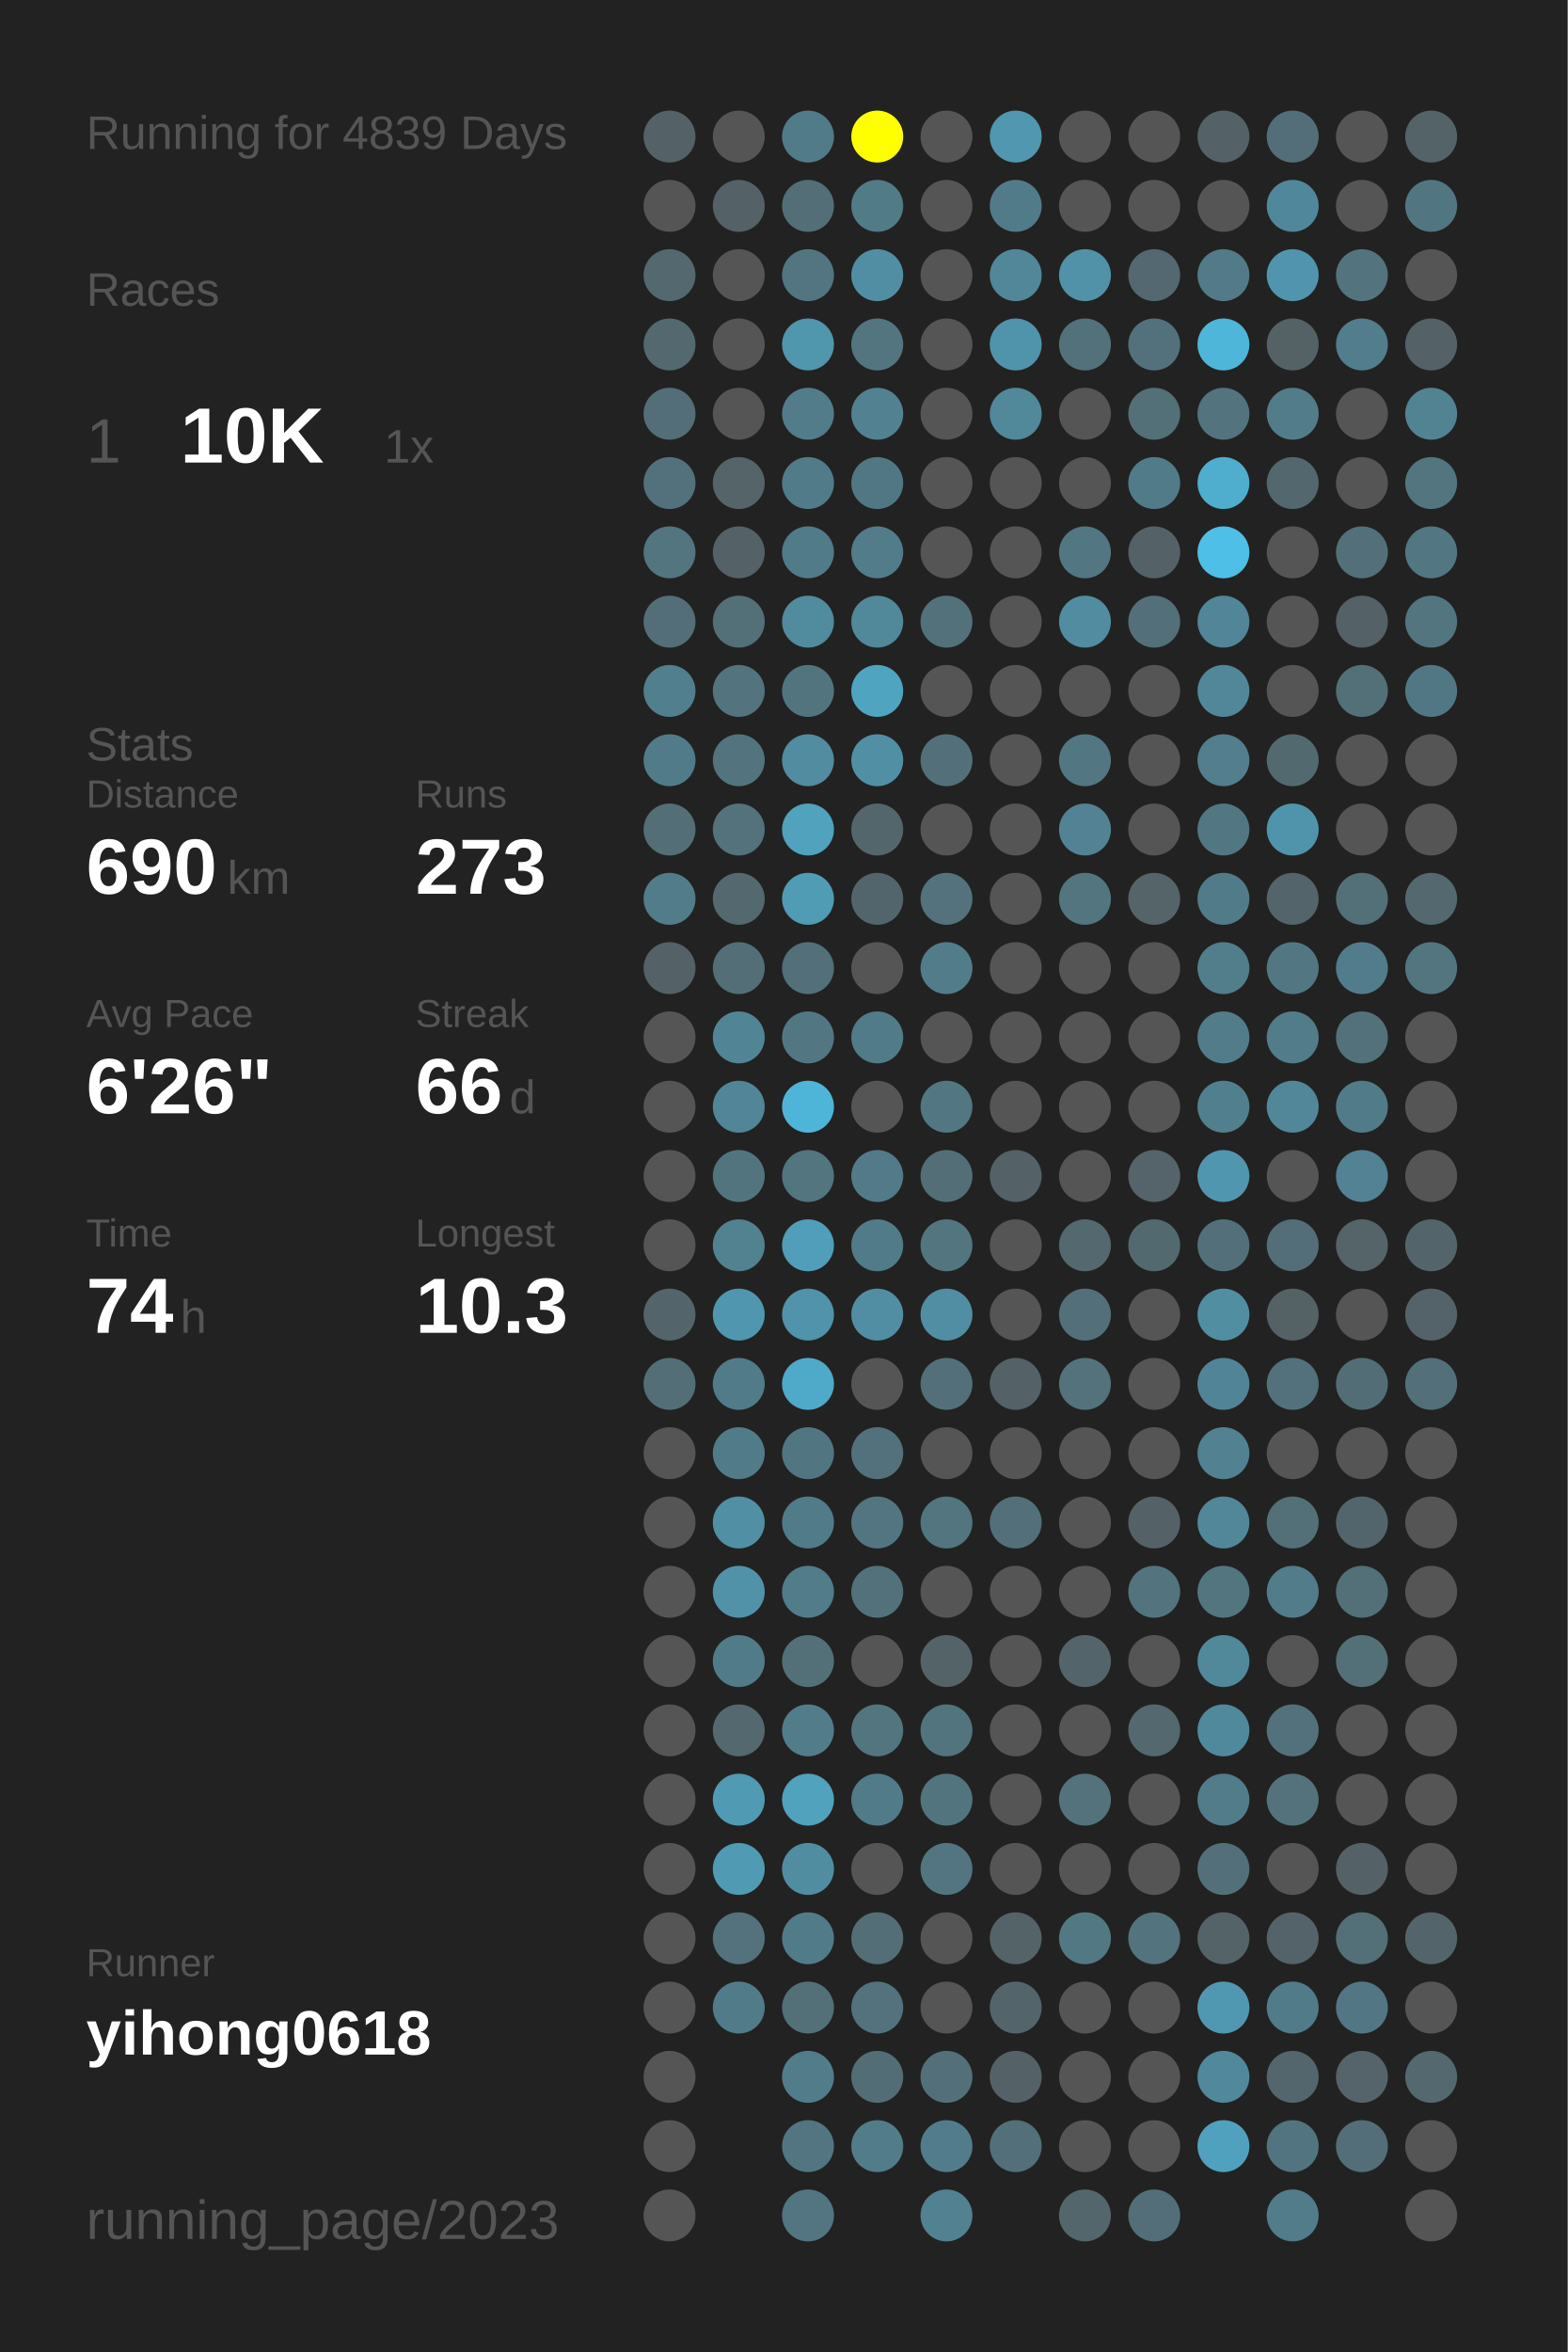
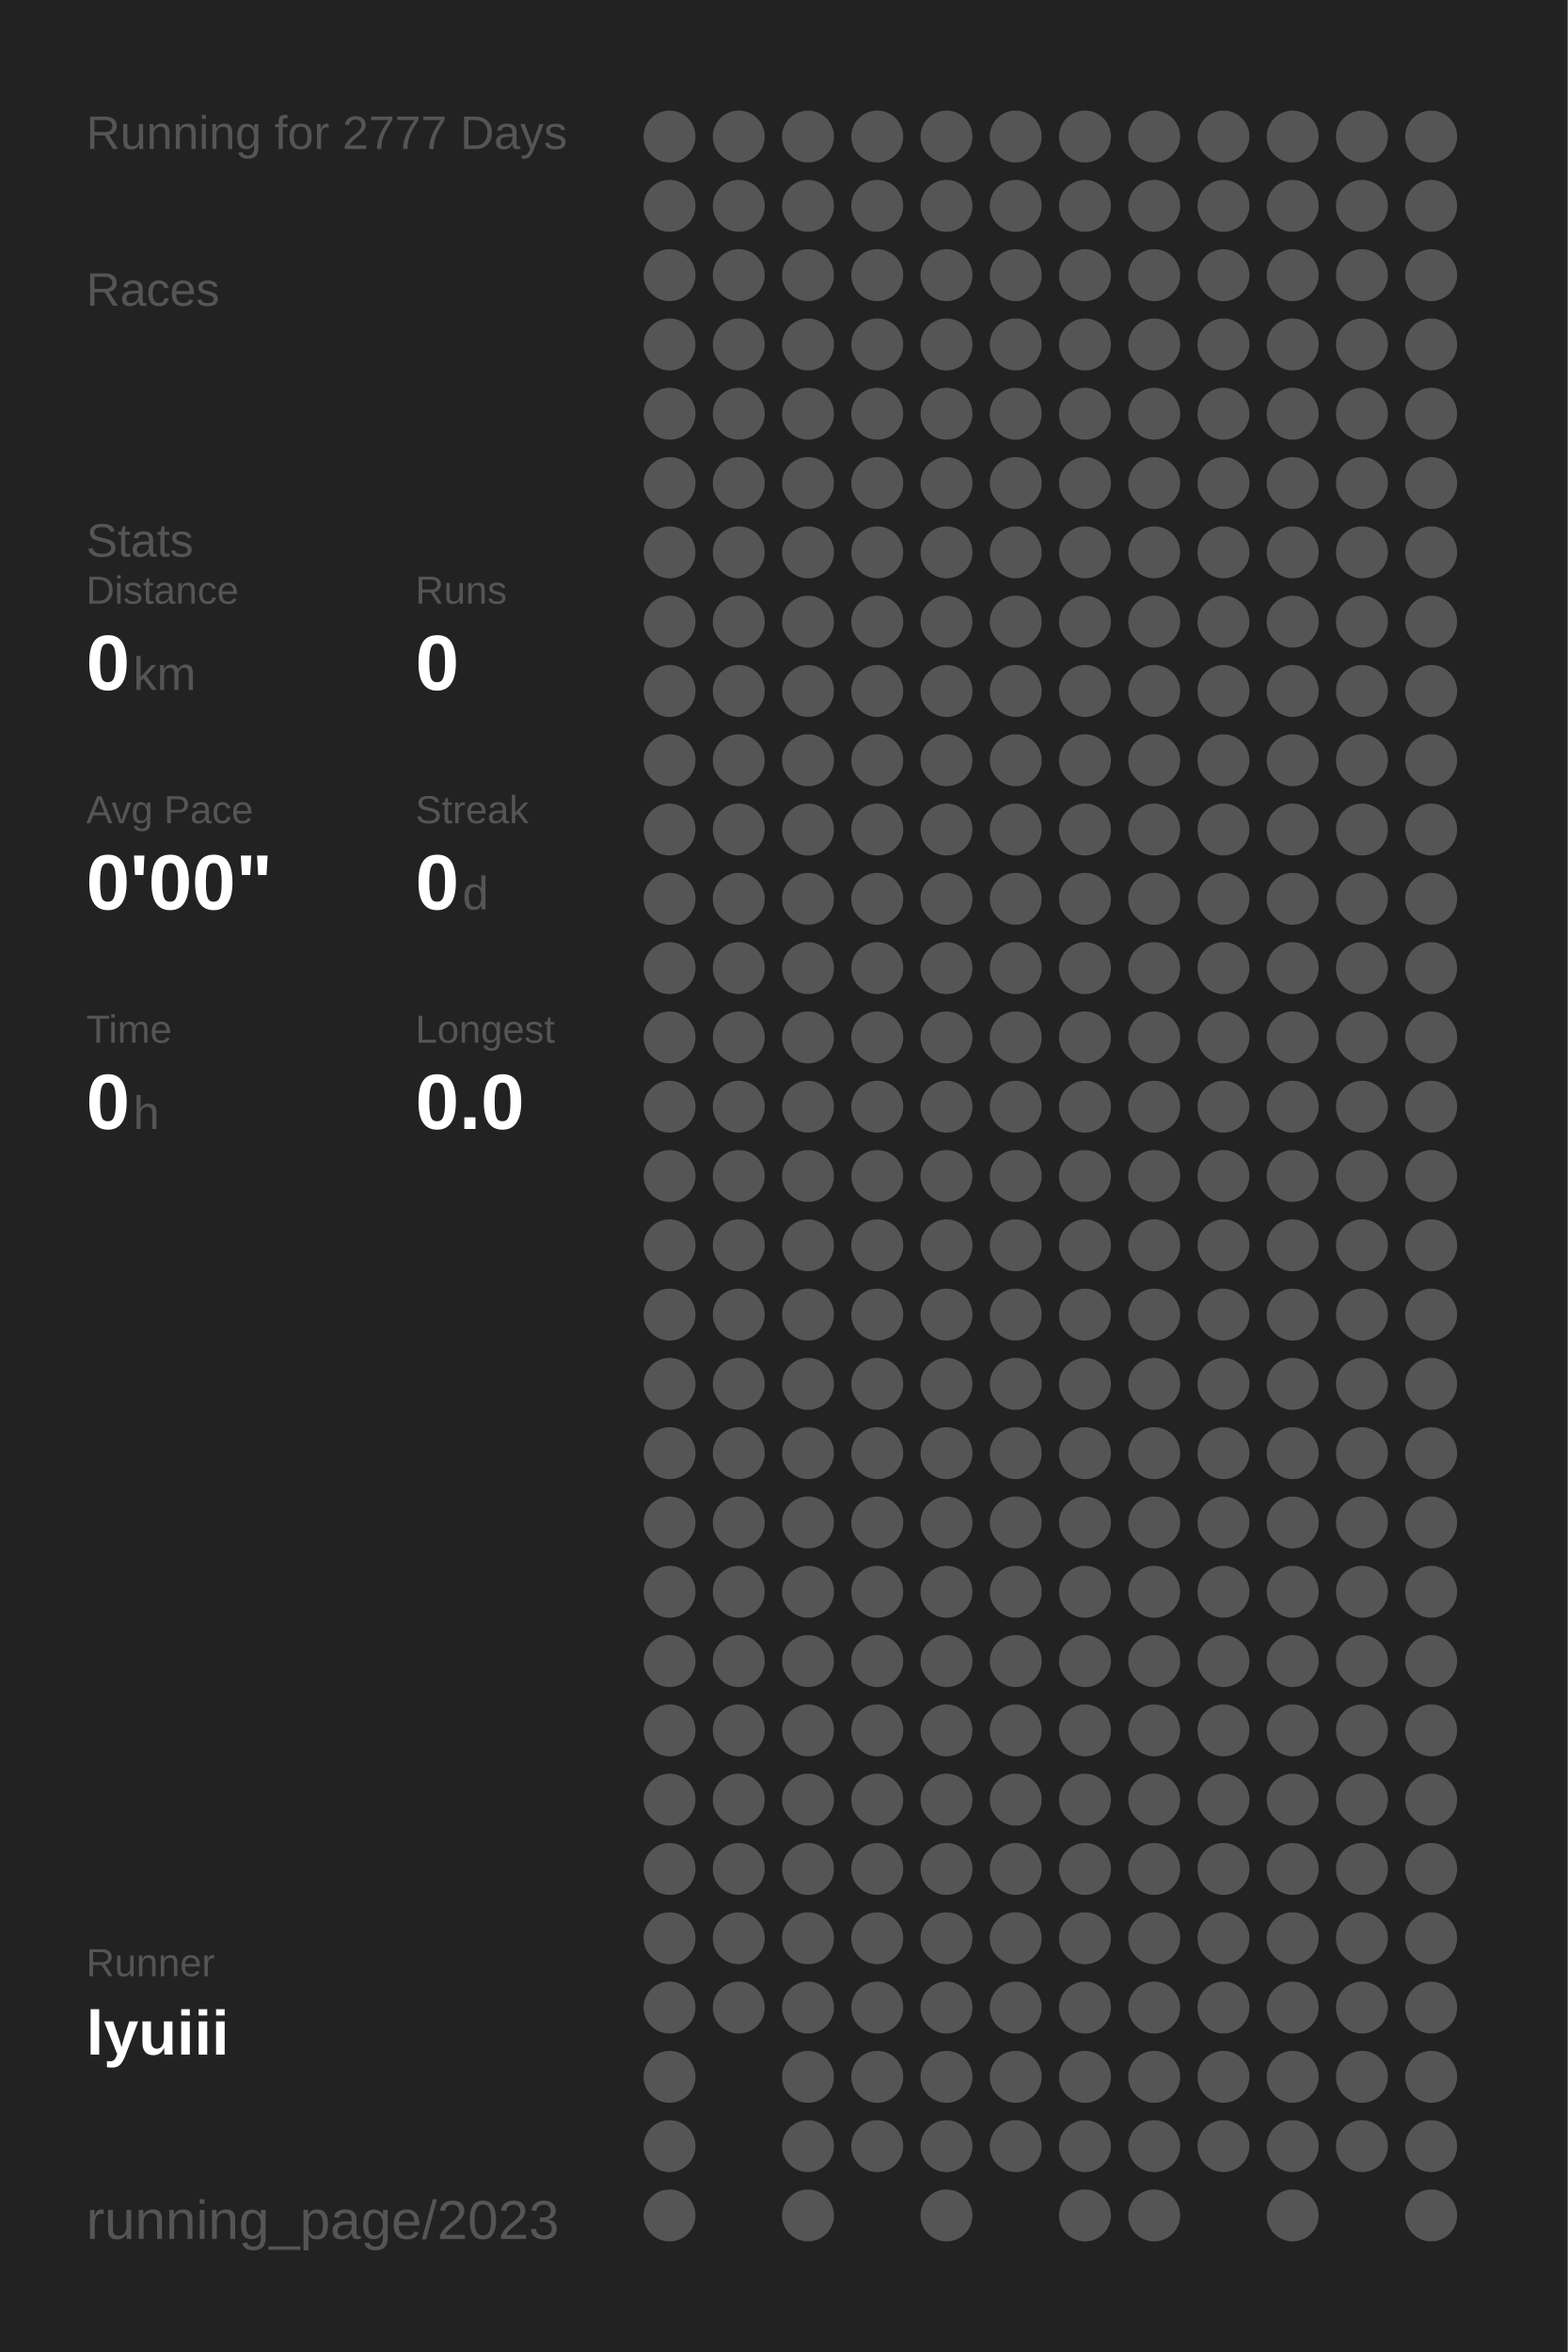
<svg xmlns="http://www.w3.org/2000/svg" baseProfile="full" height="300mm" version="1.1" viewBox="0,0,200,300" width="200mm">
  <defs />
  <rect fill="#222222" height="300" width="200" x="0" y="0" />
-   <text fill="#555555" style="font-size:6px; font-family:Arial;" x="11" y="19">Running for 4839 Days</text>
+   <text fill="#555555" style="font-size:6px; font-family:Arial;" x="11" y="19">Running for 2777 Days</text>
  <text fill="#555555" style="font-size:6px; font-family:Arial;" x="11" y="39">Races</text>
-   <text fill="#555555" style="font-size:8px; font-family:Arial;" x="11" y="59">1</text>
-   <text fill="#FFFFFF" style="font-size:10px; font-family:Arial; font-weight:bold;" x="23" y="59">10K</text>
-   <text fill="#555555" style="font-size:6px; font-family:Arial;" x="49" y="59">1x</text>
-   <text fill="#555555" style="font-size:6px; font-family:Arial;" x="11" y="97">Stats</text>
-   <text fill="#555555" style="font-size:5px; font-family:Arial;" x="11" y="103">Distance</text>
-   <text fill="#FFFFFF" style="font-size:10px; font-family:Arial; font-weight:bold;" x="11" y="114">690</text>
-   <text fill="#555555" style="font-size:6px; font-family:Arial;" x="29" y="114">km</text>
-   <text fill="#555555" style="font-size:5px; font-family:Arial;" x="53" y="103">Runs</text>
-   <text fill="#FFFFFF" style="font-size:10px; font-family:Arial; font-weight:bold;" x="53" y="114">273</text>
-   <text fill="#555555" style="font-size:5px; font-family:Arial;" x="11" y="131">Avg Pace</text>
-   <text fill="#FFFFFF" style="font-size:10px; font-family:Arial; font-weight:bold;" x="11" y="142">6'26"</text>
-   <text fill="#555555" style="font-size:5px; font-family:Arial;" x="53" y="131">Streak</text>
-   <text fill="#FFFFFF" style="font-size:10px; font-family:Arial; font-weight:bold;" x="53" y="142">66</text>
-   <text fill="#555555" style="font-size:6px; font-family:Arial;" x="65" y="142">d</text>
-   <text fill="#555555" style="font-size:5px; font-family:Arial;" x="11" y="159">Time</text>
-   <text fill="#FFFFFF" style="font-size:10px; font-family:Arial; font-weight:bold;" x="11" y="170">74</text>
-   <text fill="#555555" style="font-size:6px; font-family:Arial;" x="23" y="170">h</text>
-   <text fill="#555555" style="font-size:5px; font-family:Arial;" x="53" y="159">Longest</text>
-   <text fill="#FFFFFF" style="font-size:10px; font-family:Arial; font-weight:bold;" x="53" y="170">10.3</text>
+   <text fill="#555555" style="font-size:6px; font-family:Arial;" x="11" y="71">Stats</text>
+   <text fill="#555555" style="font-size:5px; font-family:Arial;" x="11" y="77">Distance</text>
+   <text fill="#FFFFFF" style="font-size:10px; font-family:Arial; font-weight:bold;" x="11" y="88">0</text>
+   <text fill="#555555" style="font-size:6px; font-family:Arial;" x="17" y="88">km</text>
+   <text fill="#555555" style="font-size:5px; font-family:Arial;" x="53" y="77">Runs</text>
+   <text fill="#FFFFFF" style="font-size:10px; font-family:Arial; font-weight:bold;" x="53" y="88">0</text>
+   <text fill="#555555" style="font-size:5px; font-family:Arial;" x="11" y="105">Avg Pace</text>
+   <text fill="#FFFFFF" style="font-size:10px; font-family:Arial; font-weight:bold;" x="11" y="116">0'00"</text>
+   <text fill="#555555" style="font-size:5px; font-family:Arial;" x="53" y="105">Streak</text>
+   <text fill="#FFFFFF" style="font-size:10px; font-family:Arial; font-weight:bold;" x="53" y="116">0</text>
+   <text fill="#555555" style="font-size:6px; font-family:Arial;" x="59" y="116">d</text>
+   <text fill="#555555" style="font-size:5px; font-family:Arial;" x="11" y="133">Time</text>
+   <text fill="#FFFFFF" style="font-size:10px; font-family:Arial; font-weight:bold;" x="11" y="144">0</text>
+   <text fill="#555555" style="font-size:6px; font-family:Arial;" x="17" y="144">h</text>
+   <text fill="#555555" style="font-size:5px; font-family:Arial;" x="53" y="133">Longest</text>
+   <text fill="#FFFFFF" style="font-size:10px; font-family:Arial; font-weight:bold;" x="53" y="144">0.0</text>
  <text fill="#555555" style="font-size:5px; font-family:Arial;" x="11" y="252.065">Runner</text>
-   <text fill="#FFFFFF" style="font-size:8px; font-family:Arial; font-weight:bold;" x="11" y="262.065">yihong0618</text>
+   <text fill="#FFFFFF" style="font-size:8px; font-family:Arial; font-weight:bold;" x="11" y="262.065">lyuiii</text>
  <text fill="#555555" style="font-size:7px; font-family:Arial;" x="11" y="285.581">running_page/2023</text>
-   <circle cx="85.417" cy="17.419" fill="#546166" r="3.312" />
+   <circle cx="85.417" cy="17.419" fill="#555555" r="3.312" />
  <circle cx="85.417" cy="26.258" fill="#555555" r="3.312" />
-   <circle cx="85.417" cy="35.097" fill="#53686f" r="3.312" />
-   <circle cx="85.417" cy="43.935" fill="#53686f" r="3.312" />
-   <circle cx="85.417" cy="52.774" fill="#536e78" r="3.312" />
-   <circle cx="85.417" cy="61.613" fill="#53717c" r="3.312" />
-   <circle cx="85.417" cy="70.452" fill="#527580" r="3.312" />
-   <circle cx="85.417" cy="79.29" fill="#536e78" r="3.312" />
-   <circle cx="85.417" cy="88.129" fill="#527f8e" r="3.312" />
-   <circle cx="85.417" cy="96.968" fill="#527b89" r="3.312" />
-   <circle cx="85.417" cy="105.806" fill="#536e77" r="3.312" />
-   <circle cx="85.417" cy="114.645" fill="#527c8a" r="3.312" />
-   <circle cx="85.417" cy="123.484" fill="#546166" r="3.312" />
+   <circle cx="85.417" cy="35.097" fill="#555555" r="3.312" />
+   <circle cx="85.417" cy="43.935" fill="#555555" r="3.312" />
+   <circle cx="85.417" cy="52.774" fill="#555555" r="3.312" />
+   <circle cx="85.417" cy="61.613" fill="#555555" r="3.312" />
+   <circle cx="85.417" cy="70.452" fill="#555555" r="3.312" />
+   <circle cx="85.417" cy="79.29" fill="#555555" r="3.312" />
+   <circle cx="85.417" cy="88.129" fill="#555555" r="3.312" />
+   <circle cx="85.417" cy="96.968" fill="#555555" r="3.312" />
+   <circle cx="85.417" cy="105.806" fill="#555555" r="3.312" />
+   <circle cx="85.417" cy="114.645" fill="#555555" r="3.312" />
+   <circle cx="85.417" cy="123.484" fill="#555555" r="3.312" />
  <circle cx="85.417" cy="132.323" fill="#555555" r="3.312" />
  <circle cx="85.417" cy="141.161" fill="#555555" r="3.312" />
  <circle cx="85.417" cy="150" fill="#555555" r="3.312" />
  <circle cx="85.417" cy="158.839" fill="#555555" r="3.312" />
-   <circle cx="85.417" cy="167.677" fill="#53656b" r="3.312" />
-   <circle cx="85.417" cy="176.516" fill="#536e77" r="3.312" />
+   <circle cx="85.417" cy="167.677" fill="#555555" r="3.312" />
+   <circle cx="85.417" cy="176.516" fill="#555555" r="3.312" />
  <circle cx="85.417" cy="185.355" fill="#555555" r="3.312" />
  <circle cx="85.417" cy="194.194" fill="#555555" r="3.312" />
  <circle cx="85.417" cy="203.032" fill="#555555" r="3.312" />
  <circle cx="85.417" cy="211.871" fill="#555555" r="3.312" />
  <circle cx="85.417" cy="220.71" fill="#555555" r="3.312" />
  <circle cx="85.417" cy="229.548" fill="#555555" r="3.312" />
  <circle cx="85.417" cy="238.387" fill="#555555" r="3.312" />
  <circle cx="85.417" cy="247.226" fill="#555555" r="3.312" />
  <circle cx="85.417" cy="256.065" fill="#555555" r="3.312" />
  <circle cx="85.417" cy="264.903" fill="#555555" r="3.312" />
  <circle cx="85.417" cy="273.742" fill="#555555" r="3.312" />
  <circle cx="85.417" cy="282.581" fill="#555555" r="3.312" />
  <circle cx="94.25" cy="17.419" fill="#555555" r="3.312" />
-   <circle cx="94.25" cy="26.258" fill="#546166" r="3.312" />
+   <circle cx="94.25" cy="26.258" fill="#555555" r="3.312" />
  <circle cx="94.25" cy="35.097" fill="#555555" r="3.312" />
  <circle cx="94.25" cy="43.935" fill="#555555" r="3.312" />
  <circle cx="94.25" cy="52.774" fill="#555555" r="3.312" />
-   <circle cx="94.25" cy="61.613" fill="#546469" r="3.312" />
-   <circle cx="94.25" cy="70.452" fill="#546267" r="3.312" />
-   <circle cx="94.25" cy="79.29" fill="#536f78" r="3.312" />
-   <circle cx="94.25" cy="88.129" fill="#53737e" r="3.312" />
-   <circle cx="94.25" cy="96.968" fill="#53737e" r="3.312" />
-   <circle cx="94.25" cy="105.806" fill="#53727c" r="3.312" />
-   <circle cx="94.25" cy="114.645" fill="#53686f" r="3.312" />
-   <circle cx="94.25" cy="123.484" fill="#536e77" r="3.312" />
-   <circle cx="94.25" cy="132.323" fill="#518596" r="3.312" />
-   <circle cx="94.25" cy="141.161" fill="#518597" r="3.312" />
-   <circle cx="94.25" cy="150" fill="#52747f" r="3.312" />
-   <circle cx="94.25" cy="158.839" fill="#528190" r="3.312" />
-   <circle cx="94.25" cy="167.677" fill="#5096ae" r="3.312" />
-   <circle cx="94.25" cy="176.516" fill="#527b89" r="3.312" />
-   <circle cx="94.25" cy="185.355" fill="#527b89" r="3.312" />
-   <circle cx="94.25" cy="194.194" fill="#518fa4" r="3.312" />
-   <circle cx="94.25" cy="203.032" fill="#5192a9" r="3.312" />
-   <circle cx="94.25" cy="211.871" fill="#527b89" r="3.312" />
-   <circle cx="94.25" cy="220.71" fill="#53686f" r="3.312" />
-   <circle cx="94.25" cy="229.548" fill="#509ab3" r="3.312" />
-   <circle cx="94.25" cy="238.387" fill="#509ab3" r="3.312" />
-   <circle cx="94.25" cy="247.226" fill="#53727d" r="3.312" />
-   <circle cx="94.25" cy="256.065" fill="#527b89" r="3.312" />
-   <circle cx="103.083" cy="17.419" fill="#527b89" r="3.312" />
-   <circle cx="103.083" cy="26.258" fill="#536e77" r="3.312" />
-   <circle cx="103.083" cy="35.097" fill="#527581" r="3.312" />
-   <circle cx="103.083" cy="43.935" fill="#5096ad" r="3.312" />
-   <circle cx="103.083" cy="52.774" fill="#527c8a" r="3.312" />
-   <circle cx="103.083" cy="61.613" fill="#527b89" r="3.312" />
-   <circle cx="103.083" cy="70.452" fill="#527b89" r="3.312" />
-   <circle cx="103.083" cy="79.29" fill="#518b9e" r="3.312" />
-   <circle cx="103.083" cy="88.129" fill="#52747f" r="3.312" />
-   <circle cx="103.083" cy="96.968" fill="#518ca0" r="3.312" />
-   <circle cx="103.083" cy="105.806" fill="#50a2bd" r="3.312" />
-   <circle cx="103.083" cy="114.645" fill="#509cb5" r="3.312" />
-   <circle cx="103.083" cy="123.484" fill="#536f79" r="3.312" />
-   <circle cx="103.083" cy="132.323" fill="#527783" r="3.312" />
-   <circle cx="103.083" cy="141.161" fill="#4eb5d8" r="3.312" />
-   <circle cx="103.083" cy="150" fill="#527580" r="3.312" />
-   <circle cx="103.083" cy="158.839" fill="#509eb9" r="3.312" />
-   <circle cx="103.083" cy="167.677" fill="#5093aa" r="3.312" />
-   <circle cx="103.083" cy="176.516" fill="#4faac9" r="3.312" />
-   <circle cx="103.083" cy="185.355" fill="#527681" r="3.312" />
-   <circle cx="103.083" cy="194.194" fill="#527b89" r="3.312" />
-   <circle cx="103.083" cy="203.032" fill="#527c8a" r="3.312" />
-   <circle cx="103.083" cy="211.871" fill="#536f78" r="3.312" />
-   <circle cx="103.083" cy="220.71" fill="#527c8a" r="3.312" />
-   <circle cx="103.083" cy="229.548" fill="#50a2bd" r="3.312" />
-   <circle cx="103.083" cy="238.387" fill="#518da1" r="3.312" />
-   <circle cx="103.083" cy="247.226" fill="#527b89" r="3.312" />
-   <circle cx="103.083" cy="256.065" fill="#536f78" r="3.312" />
-   <circle cx="103.083" cy="264.903" fill="#527c8a" r="3.312" />
-   <circle cx="103.083" cy="273.742" fill="#527581" r="3.312" />
-   <circle cx="103.083" cy="282.581" fill="#527581" r="3.312" />
-   <circle cx="111.917" cy="17.419" fill="#FFFF00" r="3.312" />
-   <circle cx="111.917" cy="26.258" fill="#527b88" r="3.312" />
-   <circle cx="111.917" cy="35.097" fill="#518ea3" r="3.312" />
-   <circle cx="111.917" cy="43.935" fill="#527580" r="3.312" />
-   <circle cx="111.917" cy="52.774" fill="#528192" r="3.312" />
-   <circle cx="111.917" cy="61.613" fill="#527784" r="3.312" />
-   <circle cx="111.917" cy="70.452" fill="#527c8a" r="3.312" />
-   <circle cx="111.917" cy="79.29" fill="#51889a" r="3.312" />
-   <circle cx="111.917" cy="88.129" fill="#4fa4c0" r="3.312" />
-   <circle cx="111.917" cy="96.968" fill="#518fa5" r="3.312" />
-   <circle cx="111.917" cy="105.806" fill="#53666c" r="3.312" />
-   <circle cx="111.917" cy="114.645" fill="#53656c" r="3.312" />
+   <circle cx="94.25" cy="61.613" fill="#555555" r="3.312" />
+   <circle cx="94.25" cy="70.452" fill="#555555" r="3.312" />
+   <circle cx="94.25" cy="79.29" fill="#555555" r="3.312" />
+   <circle cx="94.25" cy="88.129" fill="#555555" r="3.312" />
+   <circle cx="94.25" cy="96.968" fill="#555555" r="3.312" />
+   <circle cx="94.25" cy="105.806" fill="#555555" r="3.312" />
+   <circle cx="94.25" cy="114.645" fill="#555555" r="3.312" />
+   <circle cx="94.25" cy="123.484" fill="#555555" r="3.312" />
+   <circle cx="94.25" cy="132.323" fill="#555555" r="3.312" />
+   <circle cx="94.25" cy="141.161" fill="#555555" r="3.312" />
+   <circle cx="94.25" cy="150" fill="#555555" r="3.312" />
+   <circle cx="94.25" cy="158.839" fill="#555555" r="3.312" />
+   <circle cx="94.25" cy="167.677" fill="#555555" r="3.312" />
+   <circle cx="94.25" cy="176.516" fill="#555555" r="3.312" />
+   <circle cx="94.25" cy="185.355" fill="#555555" r="3.312" />
+   <circle cx="94.25" cy="194.194" fill="#555555" r="3.312" />
+   <circle cx="94.25" cy="203.032" fill="#555555" r="3.312" />
+   <circle cx="94.25" cy="211.871" fill="#555555" r="3.312" />
+   <circle cx="94.25" cy="220.71" fill="#555555" r="3.312" />
+   <circle cx="94.25" cy="229.548" fill="#555555" r="3.312" />
+   <circle cx="94.25" cy="238.387" fill="#555555" r="3.312" />
+   <circle cx="94.25" cy="247.226" fill="#555555" r="3.312" />
+   <circle cx="94.25" cy="256.065" fill="#555555" r="3.312" />
+   <circle cx="103.083" cy="17.419" fill="#555555" r="3.312" />
+   <circle cx="103.083" cy="26.258" fill="#555555" r="3.312" />
+   <circle cx="103.083" cy="35.097" fill="#555555" r="3.312" />
+   <circle cx="103.083" cy="43.935" fill="#555555" r="3.312" />
+   <circle cx="103.083" cy="52.774" fill="#555555" r="3.312" />
+   <circle cx="103.083" cy="61.613" fill="#555555" r="3.312" />
+   <circle cx="103.083" cy="70.452" fill="#555555" r="3.312" />
+   <circle cx="103.083" cy="79.29" fill="#555555" r="3.312" />
+   <circle cx="103.083" cy="88.129" fill="#555555" r="3.312" />
+   <circle cx="103.083" cy="96.968" fill="#555555" r="3.312" />
+   <circle cx="103.083" cy="105.806" fill="#555555" r="3.312" />
+   <circle cx="103.083" cy="114.645" fill="#555555" r="3.312" />
+   <circle cx="103.083" cy="123.484" fill="#555555" r="3.312" />
+   <circle cx="103.083" cy="132.323" fill="#555555" r="3.312" />
+   <circle cx="103.083" cy="141.161" fill="#555555" r="3.312" />
+   <circle cx="103.083" cy="150" fill="#555555" r="3.312" />
+   <circle cx="103.083" cy="158.839" fill="#555555" r="3.312" />
+   <circle cx="103.083" cy="167.677" fill="#555555" r="3.312" />
+   <circle cx="103.083" cy="176.516" fill="#555555" r="3.312" />
+   <circle cx="103.083" cy="185.355" fill="#555555" r="3.312" />
+   <circle cx="103.083" cy="194.194" fill="#555555" r="3.312" />
+   <circle cx="103.083" cy="203.032" fill="#555555" r="3.312" />
+   <circle cx="103.083" cy="211.871" fill="#555555" r="3.312" />
+   <circle cx="103.083" cy="220.71" fill="#555555" r="3.312" />
+   <circle cx="103.083" cy="229.548" fill="#555555" r="3.312" />
+   <circle cx="103.083" cy="238.387" fill="#555555" r="3.312" />
+   <circle cx="103.083" cy="247.226" fill="#555555" r="3.312" />
+   <circle cx="103.083" cy="256.065" fill="#555555" r="3.312" />
+   <circle cx="103.083" cy="264.903" fill="#555555" r="3.312" />
+   <circle cx="103.083" cy="273.742" fill="#555555" r="3.312" />
+   <circle cx="103.083" cy="282.581" fill="#555555" r="3.312" />
+   <circle cx="111.917" cy="17.419" fill="#555555" r="3.312" />
+   <circle cx="111.917" cy="26.258" fill="#555555" r="3.312" />
+   <circle cx="111.917" cy="35.097" fill="#555555" r="3.312" />
+   <circle cx="111.917" cy="43.935" fill="#555555" r="3.312" />
+   <circle cx="111.917" cy="52.774" fill="#555555" r="3.312" />
+   <circle cx="111.917" cy="61.613" fill="#555555" r="3.312" />
+   <circle cx="111.917" cy="70.452" fill="#555555" r="3.312" />
+   <circle cx="111.917" cy="79.29" fill="#555555" r="3.312" />
+   <circle cx="111.917" cy="88.129" fill="#555555" r="3.312" />
+   <circle cx="111.917" cy="96.968" fill="#555555" r="3.312" />
+   <circle cx="111.917" cy="105.806" fill="#555555" r="3.312" />
+   <circle cx="111.917" cy="114.645" fill="#555555" r="3.312" />
  <circle cx="111.917" cy="123.484" fill="#555555" r="3.312" />
-   <circle cx="111.917" cy="132.323" fill="#527b89" r="3.312" />
+   <circle cx="111.917" cy="132.323" fill="#555555" r="3.312" />
  <circle cx="111.917" cy="141.161" fill="#555555" r="3.312" />
-   <circle cx="111.917" cy="150" fill="#527a88" r="3.312" />
-   <circle cx="111.917" cy="158.839" fill="#527b89" r="3.312" />
-   <circle cx="111.917" cy="167.677" fill="#518ea3" r="3.312" />
+   <circle cx="111.917" cy="150" fill="#555555" r="3.312" />
+   <circle cx="111.917" cy="158.839" fill="#555555" r="3.312" />
+   <circle cx="111.917" cy="167.677" fill="#555555" r="3.312" />
  <circle cx="111.917" cy="176.516" fill="#555555" r="3.312" />
-   <circle cx="111.917" cy="185.355" fill="#53717c" r="3.312" />
-   <circle cx="111.917" cy="194.194" fill="#527581" r="3.312" />
-   <circle cx="111.917" cy="203.032" fill="#53717b" r="3.312" />
+   <circle cx="111.917" cy="185.355" fill="#555555" r="3.312" />
+   <circle cx="111.917" cy="194.194" fill="#555555" r="3.312" />
+   <circle cx="111.917" cy="203.032" fill="#555555" r="3.312" />
  <circle cx="111.917" cy="211.871" fill="#555555" r="3.312" />
-   <circle cx="111.917" cy="220.71" fill="#527580" r="3.312" />
-   <circle cx="111.917" cy="229.548" fill="#527b89" r="3.312" />
+   <circle cx="111.917" cy="220.71" fill="#555555" r="3.312" />
+   <circle cx="111.917" cy="229.548" fill="#555555" r="3.312" />
  <circle cx="111.917" cy="238.387" fill="#555555" r="3.312" />
-   <circle cx="111.917" cy="247.226" fill="#536e77" r="3.312" />
-   <circle cx="111.917" cy="256.065" fill="#53727d" r="3.312" />
-   <circle cx="111.917" cy="264.903" fill="#536d76" r="3.312" />
-   <circle cx="111.917" cy="273.742" fill="#527c8a" r="3.312" />
+   <circle cx="111.917" cy="247.226" fill="#555555" r="3.312" />
+   <circle cx="111.917" cy="256.065" fill="#555555" r="3.312" />
+   <circle cx="111.917" cy="264.903" fill="#555555" r="3.312" />
+   <circle cx="111.917" cy="273.742" fill="#555555" r="3.312" />
  <circle cx="120.75" cy="17.419" fill="#555555" r="3.312" />
  <circle cx="120.75" cy="26.258" fill="#555555" r="3.312" />
  <circle cx="120.75" cy="35.097" fill="#555555" r="3.312" />
  <circle cx="120.75" cy="43.935" fill="#555555" r="3.312" />
  <circle cx="120.75" cy="52.774" fill="#555555" r="3.312" />
  <circle cx="120.75" cy="61.613" fill="#555555" r="3.312" />
  <circle cx="120.75" cy="70.452" fill="#555555" r="3.312" />
-   <circle cx="120.75" cy="79.29" fill="#53717b" r="3.312" />
+   <circle cx="120.75" cy="79.29" fill="#555555" r="3.312" />
  <circle cx="120.75" cy="88.129" fill="#555555" r="3.312" />
-   <circle cx="120.75" cy="96.968" fill="#53707a" r="3.312" />
+   <circle cx="120.75" cy="96.968" fill="#555555" r="3.312" />
  <circle cx="120.75" cy="105.806" fill="#555555" r="3.312" />
-   <circle cx="120.75" cy="114.645" fill="#53727d" r="3.312" />
-   <circle cx="120.75" cy="123.484" fill="#527c8a" r="3.312" />
+   <circle cx="120.75" cy="114.645" fill="#555555" r="3.312" />
+   <circle cx="120.75" cy="123.484" fill="#555555" r="3.312" />
  <circle cx="120.75" cy="132.323" fill="#555555" r="3.312" />
-   <circle cx="120.75" cy="141.161" fill="#527682" r="3.312" />
-   <circle cx="120.75" cy="150" fill="#536e77" r="3.312" />
-   <circle cx="120.75" cy="158.839" fill="#527580" r="3.312" />
-   <circle cx="120.75" cy="167.677" fill="#518ea3" r="3.312" />
-   <circle cx="120.75" cy="176.516" fill="#536f79" r="3.312" />
+   <circle cx="120.75" cy="141.161" fill="#555555" r="3.312" />
+   <circle cx="120.75" cy="150" fill="#555555" r="3.312" />
+   <circle cx="120.75" cy="158.839" fill="#555555" r="3.312" />
+   <circle cx="120.75" cy="167.677" fill="#555555" r="3.312" />
+   <circle cx="120.75" cy="176.516" fill="#555555" r="3.312" />
  <circle cx="120.75" cy="185.355" fill="#555555" r="3.312" />
-   <circle cx="120.75" cy="194.194" fill="#527580" r="3.312" />
+   <circle cx="120.75" cy="194.194" fill="#555555" r="3.312" />
  <circle cx="120.75" cy="203.032" fill="#555555" r="3.312" />
-   <circle cx="120.75" cy="211.871" fill="#546368" r="3.312" />
-   <circle cx="120.75" cy="220.71" fill="#52747f" r="3.312" />
-   <circle cx="120.75" cy="229.548" fill="#52747f" r="3.312" />
-   <circle cx="120.75" cy="238.387" fill="#527581" r="3.312" />
+   <circle cx="120.75" cy="211.871" fill="#555555" r="3.312" />
+   <circle cx="120.75" cy="220.71" fill="#555555" r="3.312" />
+   <circle cx="120.75" cy="229.548" fill="#555555" r="3.312" />
+   <circle cx="120.75" cy="238.387" fill="#555555" r="3.312" />
  <circle cx="120.75" cy="247.226" fill="#555555" r="3.312" />
  <circle cx="120.75" cy="256.065" fill="#555555" r="3.312" />
-   <circle cx="120.75" cy="264.903" fill="#53707a" r="3.312" />
-   <circle cx="120.75" cy="273.742" fill="#527c8b" r="3.312" />
-   <circle cx="120.75" cy="282.581" fill="#528191" r="3.312" />
-   <circle cx="129.583" cy="17.419" fill="#5097af" r="3.312" />
-   <circle cx="129.583" cy="26.258" fill="#527b89" r="3.312" />
-   <circle cx="129.583" cy="35.097" fill="#518799" r="3.312" />
-   <circle cx="129.583" cy="43.935" fill="#5094ab" r="3.312" />
-   <circle cx="129.583" cy="52.774" fill="#51889a" r="3.312" />
+   <circle cx="120.75" cy="264.903" fill="#555555" r="3.312" />
+   <circle cx="120.75" cy="273.742" fill="#555555" r="3.312" />
+   <circle cx="120.75" cy="282.581" fill="#555555" r="3.312" />
+   <circle cx="129.583" cy="17.419" fill="#555555" r="3.312" />
+   <circle cx="129.583" cy="26.258" fill="#555555" r="3.312" />
+   <circle cx="129.583" cy="35.097" fill="#555555" r="3.312" />
+   <circle cx="129.583" cy="43.935" fill="#555555" r="3.312" />
+   <circle cx="129.583" cy="52.774" fill="#555555" r="3.312" />
  <circle cx="129.583" cy="61.613" fill="#555555" r="3.312" />
  <circle cx="129.583" cy="70.452" fill="#555555" r="3.312" />
  <circle cx="129.583" cy="79.29" fill="#555555" r="3.312" />
  <circle cx="129.583" cy="88.129" fill="#555555" r="3.312" />
  <circle cx="129.583" cy="96.968" fill="#555555" r="3.312" />
  <circle cx="129.583" cy="105.806" fill="#555555" r="3.312" />
  <circle cx="129.583" cy="114.645" fill="#555555" r="3.312" />
  <circle cx="129.583" cy="123.484" fill="#555555" r="3.312" />
  <circle cx="129.583" cy="132.323" fill="#555555" r="3.312" />
  <circle cx="129.583" cy="141.161" fill="#555555" r="3.312" />
-   <circle cx="129.583" cy="150" fill="#546166" r="3.312" />
+   <circle cx="129.583" cy="150" fill="#555555" r="3.312" />
  <circle cx="129.583" cy="158.839" fill="#555555" r="3.312" />
  <circle cx="129.583" cy="167.677" fill="#555555" r="3.312" />
-   <circle cx="129.583" cy="176.516" fill="#546166" r="3.312" />
+   <circle cx="129.583" cy="176.516" fill="#555555" r="3.312" />
  <circle cx="129.583" cy="185.355" fill="#555555" r="3.312" />
-   <circle cx="129.583" cy="194.194" fill="#536f79" r="3.312" />
+   <circle cx="129.583" cy="194.194" fill="#555555" r="3.312" />
  <circle cx="129.583" cy="203.032" fill="#555555" r="3.312" />
  <circle cx="129.583" cy="211.871" fill="#555555" r="3.312" />
  <circle cx="129.583" cy="220.71" fill="#555555" r="3.312" />
  <circle cx="129.583" cy="229.548" fill="#555555" r="3.312" />
  <circle cx="129.583" cy="238.387" fill="#555555" r="3.312" />
-   <circle cx="129.583" cy="247.226" fill="#546368" r="3.312" />
-   <circle cx="129.583" cy="256.065" fill="#53656b" r="3.312" />
-   <circle cx="129.583" cy="264.903" fill="#546267" r="3.312" />
-   <circle cx="129.583" cy="273.742" fill="#536f79" r="3.312" />
+   <circle cx="129.583" cy="247.226" fill="#555555" r="3.312" />
+   <circle cx="129.583" cy="256.065" fill="#555555" r="3.312" />
+   <circle cx="129.583" cy="264.903" fill="#555555" r="3.312" />
+   <circle cx="129.583" cy="273.742" fill="#555555" r="3.312" />
  <circle cx="138.417" cy="17.419" fill="#555555" r="3.312" />
  <circle cx="138.417" cy="26.258" fill="#555555" r="3.312" />
-   <circle cx="138.417" cy="35.097" fill="#5192a8" r="3.312" />
-   <circle cx="138.417" cy="43.935" fill="#53717b" r="3.312" />
+   <circle cx="138.417" cy="35.097" fill="#555555" r="3.312" />
+   <circle cx="138.417" cy="43.935" fill="#555555" r="3.312" />
  <circle cx="138.417" cy="52.774" fill="#555555" r="3.312" />
  <circle cx="138.417" cy="61.613" fill="#555555" r="3.312" />
-   <circle cx="138.417" cy="70.452" fill="#527682" r="3.312" />
-   <circle cx="138.417" cy="79.29" fill="#518ca1" r="3.312" />
+   <circle cx="138.417" cy="70.452" fill="#555555" r="3.312" />
+   <circle cx="138.417" cy="79.29" fill="#555555" r="3.312" />
  <circle cx="138.417" cy="88.129" fill="#555555" r="3.312" />
-   <circle cx="138.417" cy="96.968" fill="#527682" r="3.312" />
-   <circle cx="138.417" cy="105.806" fill="#528293" r="3.312" />
-   <circle cx="138.417" cy="114.645" fill="#527580" r="3.312" />
+   <circle cx="138.417" cy="96.968" fill="#555555" r="3.312" />
+   <circle cx="138.417" cy="105.806" fill="#555555" r="3.312" />
+   <circle cx="138.417" cy="114.645" fill="#555555" r="3.312" />
  <circle cx="138.417" cy="123.484" fill="#555555" r="3.312" />
  <circle cx="138.417" cy="132.323" fill="#555555" r="3.312" />
  <circle cx="138.417" cy="141.161" fill="#555555" r="3.312" />
  <circle cx="138.417" cy="150" fill="#555555" r="3.312" />
-   <circle cx="138.417" cy="158.839" fill="#53686f" r="3.312" />
-   <circle cx="138.417" cy="167.677" fill="#53707a" r="3.312" />
-   <circle cx="138.417" cy="176.516" fill="#53727c" r="3.312" />
+   <circle cx="138.417" cy="158.839" fill="#555555" r="3.312" />
+   <circle cx="138.417" cy="167.677" fill="#555555" r="3.312" />
+   <circle cx="138.417" cy="176.516" fill="#555555" r="3.312" />
  <circle cx="138.417" cy="185.355" fill="#555555" r="3.312" />
  <circle cx="138.417" cy="194.194" fill="#555555" r="3.312" />
  <circle cx="138.417" cy="203.032" fill="#555555" r="3.312" />
-   <circle cx="138.417" cy="211.871" fill="#53656b" r="3.312" />
+   <circle cx="138.417" cy="211.871" fill="#555555" r="3.312" />
  <circle cx="138.417" cy="220.71" fill="#555555" r="3.312" />
-   <circle cx="138.417" cy="229.548" fill="#53727c" r="3.312" />
+   <circle cx="138.417" cy="229.548" fill="#555555" r="3.312" />
  <circle cx="138.417" cy="238.387" fill="#555555" r="3.312" />
-   <circle cx="138.417" cy="247.226" fill="#527884" r="3.312" />
+   <circle cx="138.417" cy="247.226" fill="#555555" r="3.312" />
  <circle cx="138.417" cy="256.065" fill="#555555" r="3.312" />
  <circle cx="138.417" cy="264.903" fill="#555555" r="3.312" />
  <circle cx="138.417" cy="273.742" fill="#555555" r="3.312" />
-   <circle cx="138.417" cy="282.581" fill="#53666c" r="3.312" />
+   <circle cx="138.417" cy="282.581" fill="#555555" r="3.312" />
  <circle cx="147.25" cy="17.419" fill="#555555" r="3.312" />
  <circle cx="147.25" cy="26.258" fill="#555555" r="3.312" />
-   <circle cx="147.25" cy="35.097" fill="#536870" r="3.312" />
-   <circle cx="147.25" cy="43.935" fill="#53717c" r="3.312" />
-   <circle cx="147.25" cy="52.774" fill="#536f78" r="3.312" />
-   <circle cx="147.25" cy="61.613" fill="#527b89" r="3.312" />
-   <circle cx="147.25" cy="70.452" fill="#546267" r="3.312" />
-   <circle cx="147.25" cy="79.29" fill="#536f79" r="3.312" />
+   <circle cx="147.25" cy="35.097" fill="#555555" r="3.312" />
+   <circle cx="147.25" cy="43.935" fill="#555555" r="3.312" />
+   <circle cx="147.25" cy="52.774" fill="#555555" r="3.312" />
+   <circle cx="147.25" cy="61.613" fill="#555555" r="3.312" />
+   <circle cx="147.25" cy="70.452" fill="#555555" r="3.312" />
+   <circle cx="147.25" cy="79.29" fill="#555555" r="3.312" />
  <circle cx="147.25" cy="88.129" fill="#555555" r="3.312" />
  <circle cx="147.25" cy="96.968" fill="#555555" r="3.312" />
  <circle cx="147.25" cy="105.806" fill="#555555" r="3.312" />
-   <circle cx="147.25" cy="114.645" fill="#546469" r="3.312" />
+   <circle cx="147.25" cy="114.645" fill="#555555" r="3.312" />
  <circle cx="147.25" cy="123.484" fill="#555555" r="3.312" />
  <circle cx="147.25" cy="132.323" fill="#555555" r="3.312" />
  <circle cx="147.25" cy="141.161" fill="#555555" r="3.312" />
-   <circle cx="147.25" cy="150" fill="#54646a" r="3.312" />
-   <circle cx="147.25" cy="158.839" fill="#536970" r="3.312" />
+   <circle cx="147.25" cy="150" fill="#555555" r="3.312" />
+   <circle cx="147.25" cy="158.839" fill="#555555" r="3.312" />
  <circle cx="147.25" cy="167.677" fill="#555555" r="3.312" />
  <circle cx="147.25" cy="176.516" fill="#555555" r="3.312" />
  <circle cx="147.25" cy="185.355" fill="#555555" r="3.312" />
-   <circle cx="147.25" cy="194.194" fill="#546166" r="3.312" />
-   <circle cx="147.25" cy="203.032" fill="#53747f" r="3.312" />
+   <circle cx="147.25" cy="194.194" fill="#555555" r="3.312" />
+   <circle cx="147.25" cy="203.032" fill="#555555" r="3.312" />
  <circle cx="147.25" cy="211.871" fill="#555555" r="3.312" />
-   <circle cx="147.25" cy="220.71" fill="#53686f" r="3.312" />
+   <circle cx="147.25" cy="220.71" fill="#555555" r="3.312" />
  <circle cx="147.25" cy="229.548" fill="#555555" r="3.312" />
  <circle cx="147.25" cy="238.387" fill="#555555" r="3.312" />
-   <circle cx="147.25" cy="247.226" fill="#53737e" r="3.312" />
+   <circle cx="147.25" cy="247.226" fill="#555555" r="3.312" />
  <circle cx="147.25" cy="256.065" fill="#555555" r="3.312" />
  <circle cx="147.25" cy="264.903" fill="#555555" r="3.312" />
  <circle cx="147.25" cy="273.742" fill="#555555" r="3.312" />
-   <circle cx="147.25" cy="282.581" fill="#536e78" r="3.312" />
-   <circle cx="156.083" cy="17.419" fill="#546166" r="3.312" />
+   <circle cx="147.25" cy="282.581" fill="#555555" r="3.312" />
+   <circle cx="156.083" cy="17.419" fill="#555555" r="3.312" />
  <circle cx="156.083" cy="26.258" fill="#555555" r="3.312" />
-   <circle cx="156.083" cy="35.097" fill="#527a88" r="3.312" />
-   <circle cx="156.083" cy="43.935" fill="#4eb6d8" r="3.312" />
-   <circle cx="156.083" cy="52.774" fill="#53737e" r="3.312" />
-   <circle cx="156.083" cy="61.613" fill="#4fadcd" r="3.312" />
-   <circle cx="156.083" cy="70.452" fill="#4ebfe6" r="3.312" />
-   <circle cx="156.083" cy="79.29" fill="#518597" r="3.312" />
-   <circle cx="156.083" cy="88.129" fill="#518799" r="3.312" />
-   <circle cx="156.083" cy="96.968" fill="#527e8d" r="3.312" />
-   <circle cx="156.083" cy="105.806" fill="#527682" r="3.312" />
-   <circle cx="156.083" cy="114.645" fill="#527b89" r="3.312" />
-   <circle cx="156.083" cy="123.484" fill="#527d8b" r="3.312" />
-   <circle cx="156.083" cy="132.323" fill="#527c8a" r="3.312" />
-   <circle cx="156.083" cy="141.161" fill="#527f8e" r="3.312" />
-   <circle cx="156.083" cy="150" fill="#5096ae" r="3.312" />
-   <circle cx="156.083" cy="158.839" fill="#53707a" r="3.312" />
-   <circle cx="156.083" cy="167.677" fill="#518ea2" r="3.312" />
-   <circle cx="156.083" cy="176.516" fill="#518496" r="3.312" />
-   <circle cx="156.083" cy="185.355" fill="#528191" r="3.312" />
-   <circle cx="156.083" cy="194.194" fill="#518799" r="3.312" />
-   <circle cx="156.083" cy="203.032" fill="#527580" r="3.312" />
-   <circle cx="156.083" cy="211.871" fill="#51889a" r="3.312" />
-   <circle cx="156.083" cy="220.71" fill="#51899c" r="3.312" />
-   <circle cx="156.083" cy="229.548" fill="#527c8a" r="3.312" />
-   <circle cx="156.083" cy="238.387" fill="#536f79" r="3.312" />
-   <circle cx="156.083" cy="247.226" fill="#546368" r="3.312" />
-   <circle cx="156.083" cy="256.065" fill="#5098b1" r="3.312" />
-   <circle cx="156.083" cy="264.903" fill="#51889b" r="3.312" />
-   <circle cx="156.083" cy="273.742" fill="#50a1bd" r="3.312" />
-   <circle cx="164.917" cy="17.419" fill="#536e78" r="3.312" />
-   <circle cx="164.917" cy="26.258" fill="#51879a" r="3.312" />
-   <circle cx="164.917" cy="35.097" fill="#5095ad" r="3.312" />
-   <circle cx="164.917" cy="43.935" fill="#546266" r="3.312" />
-   <circle cx="164.917" cy="52.774" fill="#527c8a" r="3.312" />
-   <circle cx="164.917" cy="61.613" fill="#53676e" r="3.312" />
+   <circle cx="156.083" cy="35.097" fill="#555555" r="3.312" />
+   <circle cx="156.083" cy="43.935" fill="#555555" r="3.312" />
+   <circle cx="156.083" cy="52.774" fill="#555555" r="3.312" />
+   <circle cx="156.083" cy="61.613" fill="#555555" r="3.312" />
+   <circle cx="156.083" cy="70.452" fill="#555555" r="3.312" />
+   <circle cx="156.083" cy="79.29" fill="#555555" r="3.312" />
+   <circle cx="156.083" cy="88.129" fill="#555555" r="3.312" />
+   <circle cx="156.083" cy="96.968" fill="#555555" r="3.312" />
+   <circle cx="156.083" cy="105.806" fill="#555555" r="3.312" />
+   <circle cx="156.083" cy="114.645" fill="#555555" r="3.312" />
+   <circle cx="156.083" cy="123.484" fill="#555555" r="3.312" />
+   <circle cx="156.083" cy="132.323" fill="#555555" r="3.312" />
+   <circle cx="156.083" cy="141.161" fill="#555555" r="3.312" />
+   <circle cx="156.083" cy="150" fill="#555555" r="3.312" />
+   <circle cx="156.083" cy="158.839" fill="#555555" r="3.312" />
+   <circle cx="156.083" cy="167.677" fill="#555555" r="3.312" />
+   <circle cx="156.083" cy="176.516" fill="#555555" r="3.312" />
+   <circle cx="156.083" cy="185.355" fill="#555555" r="3.312" />
+   <circle cx="156.083" cy="194.194" fill="#555555" r="3.312" />
+   <circle cx="156.083" cy="203.032" fill="#555555" r="3.312" />
+   <circle cx="156.083" cy="211.871" fill="#555555" r="3.312" />
+   <circle cx="156.083" cy="220.71" fill="#555555" r="3.312" />
+   <circle cx="156.083" cy="229.548" fill="#555555" r="3.312" />
+   <circle cx="156.083" cy="238.387" fill="#555555" r="3.312" />
+   <circle cx="156.083" cy="247.226" fill="#555555" r="3.312" />
+   <circle cx="156.083" cy="256.065" fill="#555555" r="3.312" />
+   <circle cx="156.083" cy="264.903" fill="#555555" r="3.312" />
+   <circle cx="156.083" cy="273.742" fill="#555555" r="3.312" />
+   <circle cx="164.917" cy="17.419" fill="#555555" r="3.312" />
+   <circle cx="164.917" cy="26.258" fill="#555555" r="3.312" />
+   <circle cx="164.917" cy="35.097" fill="#555555" r="3.312" />
+   <circle cx="164.917" cy="43.935" fill="#555555" r="3.312" />
+   <circle cx="164.917" cy="52.774" fill="#555555" r="3.312" />
+   <circle cx="164.917" cy="61.613" fill="#555555" r="3.312" />
  <circle cx="164.917" cy="70.452" fill="#555555" r="3.312" />
  <circle cx="164.917" cy="79.29" fill="#555555" r="3.312" />
  <circle cx="164.917" cy="88.129" fill="#555555" r="3.312" />
-   <circle cx="164.917" cy="96.968" fill="#536970" r="3.312" />
-   <circle cx="164.917" cy="105.806" fill="#5094ab" r="3.312" />
-   <circle cx="164.917" cy="114.645" fill="#53646a" r="3.312" />
-   <circle cx="164.917" cy="123.484" fill="#527783" r="3.312" />
-   <circle cx="164.917" cy="132.323" fill="#527c8a" r="3.312" />
-   <circle cx="164.917" cy="141.161" fill="#518799" r="3.312" />
+   <circle cx="164.917" cy="96.968" fill="#555555" r="3.312" />
+   <circle cx="164.917" cy="105.806" fill="#555555" r="3.312" />
+   <circle cx="164.917" cy="114.645" fill="#555555" r="3.312" />
+   <circle cx="164.917" cy="123.484" fill="#555555" r="3.312" />
+   <circle cx="164.917" cy="132.323" fill="#555555" r="3.312" />
+   <circle cx="164.917" cy="141.161" fill="#555555" r="3.312" />
  <circle cx="164.917" cy="150" fill="#555555" r="3.312" />
-   <circle cx="164.917" cy="158.839" fill="#536e78" r="3.312" />
-   <circle cx="164.917" cy="167.677" fill="#546266" r="3.312" />
-   <circle cx="164.917" cy="176.516" fill="#53717c" r="3.312" />
+   <circle cx="164.917" cy="158.839" fill="#555555" r="3.312" />
+   <circle cx="164.917" cy="167.677" fill="#555555" r="3.312" />
+   <circle cx="164.917" cy="176.516" fill="#555555" r="3.312" />
  <circle cx="164.917" cy="185.355" fill="#555555" r="3.312" />
-   <circle cx="164.917" cy="194.194" fill="#536f78" r="3.312" />
-   <circle cx="164.917" cy="203.032" fill="#527c8a" r="3.312" />
+   <circle cx="164.917" cy="194.194" fill="#555555" r="3.312" />
+   <circle cx="164.917" cy="203.032" fill="#555555" r="3.312" />
  <circle cx="164.917" cy="211.871" fill="#555555" r="3.312" />
-   <circle cx="164.917" cy="220.71" fill="#53717c" r="3.312" />
-   <circle cx="164.917" cy="229.548" fill="#53727c" r="3.312" />
+   <circle cx="164.917" cy="220.71" fill="#555555" r="3.312" />
+   <circle cx="164.917" cy="229.548" fill="#555555" r="3.312" />
  <circle cx="164.917" cy="238.387" fill="#555555" r="3.312" />
-   <circle cx="164.917" cy="247.226" fill="#546369" r="3.312" />
-   <circle cx="164.917" cy="256.065" fill="#527b89" r="3.312" />
-   <circle cx="164.917" cy="264.903" fill="#53666d" r="3.312" />
-   <circle cx="164.917" cy="273.742" fill="#527480" r="3.312" />
-   <circle cx="164.917" cy="282.581" fill="#527c8a" r="3.312" />
+   <circle cx="164.917" cy="247.226" fill="#555555" r="3.312" />
+   <circle cx="164.917" cy="256.065" fill="#555555" r="3.312" />
+   <circle cx="164.917" cy="264.903" fill="#555555" r="3.312" />
+   <circle cx="164.917" cy="273.742" fill="#555555" r="3.312" />
+   <circle cx="164.917" cy="282.581" fill="#555555" r="3.312" />
  <circle cx="173.75" cy="17.419" fill="#555555" r="3.312" />
  <circle cx="173.75" cy="26.258" fill="#555555" r="3.312" />
-   <circle cx="173.75" cy="35.097" fill="#53737e" r="3.312" />
-   <circle cx="173.75" cy="43.935" fill="#527d8c" r="3.312" />
+   <circle cx="173.75" cy="35.097" fill="#555555" r="3.312" />
+   <circle cx="173.75" cy="43.935" fill="#555555" r="3.312" />
  <circle cx="173.75" cy="52.774" fill="#555555" r="3.312" />
  <circle cx="173.75" cy="61.613" fill="#555555" r="3.312" />
-   <circle cx="173.75" cy="70.452" fill="#53707a" r="3.312" />
-   <circle cx="173.75" cy="79.29" fill="#546166" r="3.312" />
-   <circle cx="173.75" cy="88.129" fill="#536f78" r="3.312" />
+   <circle cx="173.75" cy="70.452" fill="#555555" r="3.312" />
+   <circle cx="173.75" cy="79.29" fill="#555555" r="3.312" />
+   <circle cx="173.75" cy="88.129" fill="#555555" r="3.312" />
  <circle cx="173.75" cy="96.968" fill="#555555" r="3.312" />
  <circle cx="173.75" cy="105.806" fill="#555555" r="3.312" />
-   <circle cx="173.75" cy="114.645" fill="#536f78" r="3.312" />
-   <circle cx="173.75" cy="123.484" fill="#527c8b" r="3.312" />
-   <circle cx="173.75" cy="132.323" fill="#53717b" r="3.312" />
-   <circle cx="173.75" cy="141.161" fill="#527b89" r="3.312" />
-   <circle cx="173.75" cy="150" fill="#528293" r="3.312" />
-   <circle cx="173.75" cy="158.839" fill="#546469" r="3.312" />
+   <circle cx="173.75" cy="114.645" fill="#555555" r="3.312" />
+   <circle cx="173.75" cy="123.484" fill="#555555" r="3.312" />
+   <circle cx="173.75" cy="132.323" fill="#555555" r="3.312" />
+   <circle cx="173.75" cy="141.161" fill="#555555" r="3.312" />
+   <circle cx="173.75" cy="150" fill="#555555" r="3.312" />
+   <circle cx="173.75" cy="158.839" fill="#555555" r="3.312" />
  <circle cx="173.75" cy="167.677" fill="#555555" r="3.312" />
-   <circle cx="173.75" cy="176.516" fill="#536d76" r="3.312" />
+   <circle cx="173.75" cy="176.516" fill="#555555" r="3.312" />
  <circle cx="173.75" cy="185.355" fill="#555555" r="3.312" />
-   <circle cx="173.75" cy="194.194" fill="#53656c" r="3.312" />
-   <circle cx="173.75" cy="203.032" fill="#536f78" r="3.312" />
-   <circle cx="173.75" cy="211.871" fill="#536f78" r="3.312" />
+   <circle cx="173.75" cy="194.194" fill="#555555" r="3.312" />
+   <circle cx="173.75" cy="203.032" fill="#555555" r="3.312" />
+   <circle cx="173.75" cy="211.871" fill="#555555" r="3.312" />
  <circle cx="173.75" cy="220.71" fill="#555555" r="3.312" />
  <circle cx="173.75" cy="229.548" fill="#555555" r="3.312" />
-   <circle cx="173.75" cy="238.387" fill="#546267" r="3.312" />
-   <circle cx="173.75" cy="247.226" fill="#536f78" r="3.312" />
-   <circle cx="173.75" cy="256.065" fill="#527683" r="3.312" />
-   <circle cx="173.75" cy="264.903" fill="#54646a" r="3.312" />
-   <circle cx="173.75" cy="273.742" fill="#536e78" r="3.312" />
-   <circle cx="182.583" cy="17.419" fill="#546368" r="3.312" />
-   <circle cx="182.583" cy="26.258" fill="#527681" r="3.312" />
+   <circle cx="173.75" cy="238.387" fill="#555555" r="3.312" />
+   <circle cx="173.75" cy="247.226" fill="#555555" r="3.312" />
+   <circle cx="173.75" cy="256.065" fill="#555555" r="3.312" />
+   <circle cx="173.75" cy="264.903" fill="#555555" r="3.312" />
+   <circle cx="173.75" cy="273.742" fill="#555555" r="3.312" />
+   <circle cx="182.583" cy="17.419" fill="#555555" r="3.312" />
+   <circle cx="182.583" cy="26.258" fill="#555555" r="3.312" />
  <circle cx="182.583" cy="35.097" fill="#555555" r="3.312" />
-   <circle cx="182.583" cy="43.935" fill="#546166" r="3.312" />
-   <circle cx="182.583" cy="52.774" fill="#528393" r="3.312" />
-   <circle cx="182.583" cy="61.613" fill="#527580" r="3.312" />
-   <circle cx="182.583" cy="70.452" fill="#527682" r="3.312" />
-   <circle cx="182.583" cy="79.29" fill="#527580" r="3.312" />
-   <circle cx="182.583" cy="88.129" fill="#527784" r="3.312" />
+   <circle cx="182.583" cy="43.935" fill="#555555" r="3.312" />
+   <circle cx="182.583" cy="52.774" fill="#555555" r="3.312" />
+   <circle cx="182.583" cy="61.613" fill="#555555" r="3.312" />
+   <circle cx="182.583" cy="70.452" fill="#555555" r="3.312" />
+   <circle cx="182.583" cy="79.29" fill="#555555" r="3.312" />
+   <circle cx="182.583" cy="88.129" fill="#555555" r="3.312" />
  <circle cx="182.583" cy="96.968" fill="#555555" r="3.312" />
  <circle cx="182.583" cy="105.806" fill="#555555" r="3.312" />
-   <circle cx="182.583" cy="114.645" fill="#53686f" r="3.312" />
-   <circle cx="182.583" cy="123.484" fill="#527580" r="3.312" />
+   <circle cx="182.583" cy="114.645" fill="#555555" r="3.312" />
+   <circle cx="182.583" cy="123.484" fill="#555555" r="3.312" />
  <circle cx="182.583" cy="132.323" fill="#555555" r="3.312" />
  <circle cx="182.583" cy="141.161" fill="#555555" r="3.312" />
  <circle cx="182.583" cy="150" fill="#555555" r="3.312" />
-   <circle cx="182.583" cy="158.839" fill="#53656b" r="3.312" />
-   <circle cx="182.583" cy="167.677" fill="#546369" r="3.312" />
-   <circle cx="182.583" cy="176.516" fill="#536f79" r="3.312" />
+   <circle cx="182.583" cy="158.839" fill="#555555" r="3.312" />
+   <circle cx="182.583" cy="167.677" fill="#555555" r="3.312" />
+   <circle cx="182.583" cy="176.516" fill="#555555" r="3.312" />
  <circle cx="182.583" cy="185.355" fill="#555555" r="3.312" />
  <circle cx="182.583" cy="194.194" fill="#555555" r="3.312" />
  <circle cx="182.583" cy="203.032" fill="#555555" r="3.312" />
  <circle cx="182.583" cy="211.871" fill="#555555" r="3.312" />
  <circle cx="182.583" cy="220.71" fill="#555555" r="3.312" />
  <circle cx="182.583" cy="229.548" fill="#555555" r="3.312" />
  <circle cx="182.583" cy="238.387" fill="#555555" r="3.312" />
-   <circle cx="182.583" cy="247.226" fill="#53656b" r="3.312" />
+   <circle cx="182.583" cy="247.226" fill="#555555" r="3.312" />
  <circle cx="182.583" cy="256.065" fill="#555555" r="3.312" />
-   <circle cx="182.583" cy="264.903" fill="#53686f" r="3.312" />
+   <circle cx="182.583" cy="264.903" fill="#555555" r="3.312" />
  <circle cx="182.583" cy="273.742" fill="#555555" r="3.312" />
  <circle cx="182.583" cy="282.581" fill="#555555" r="3.312" />
</svg>
